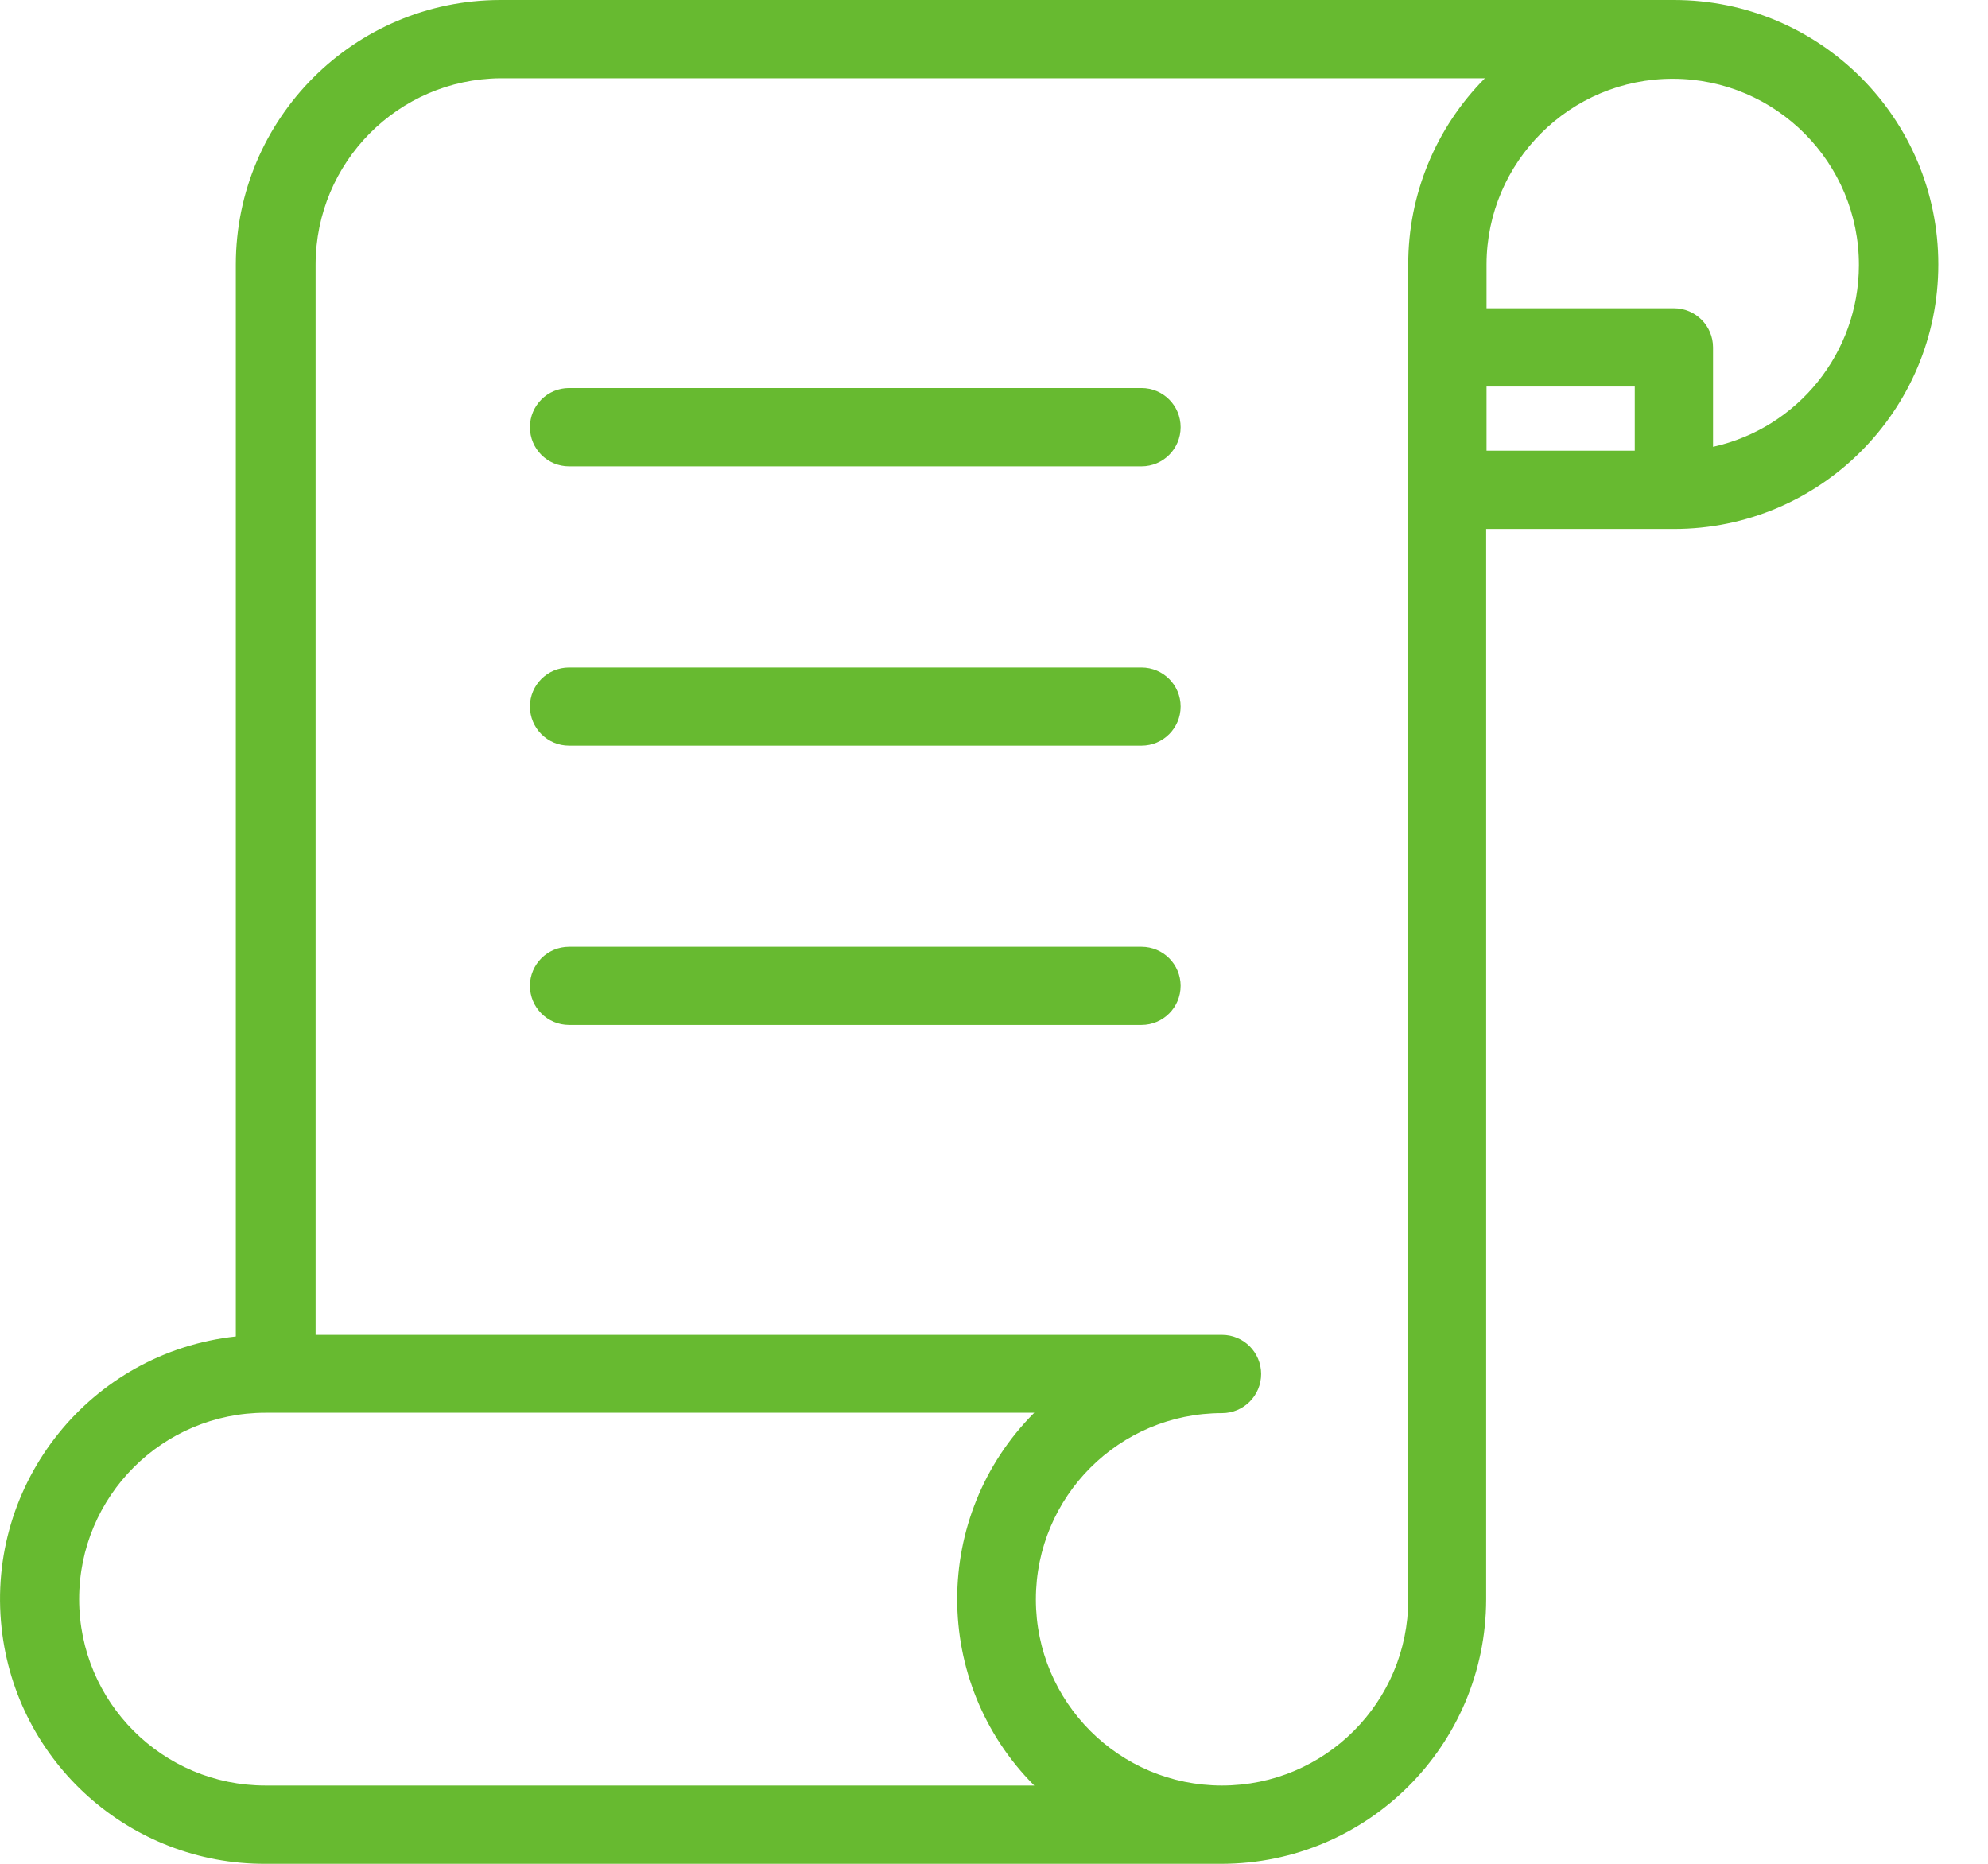
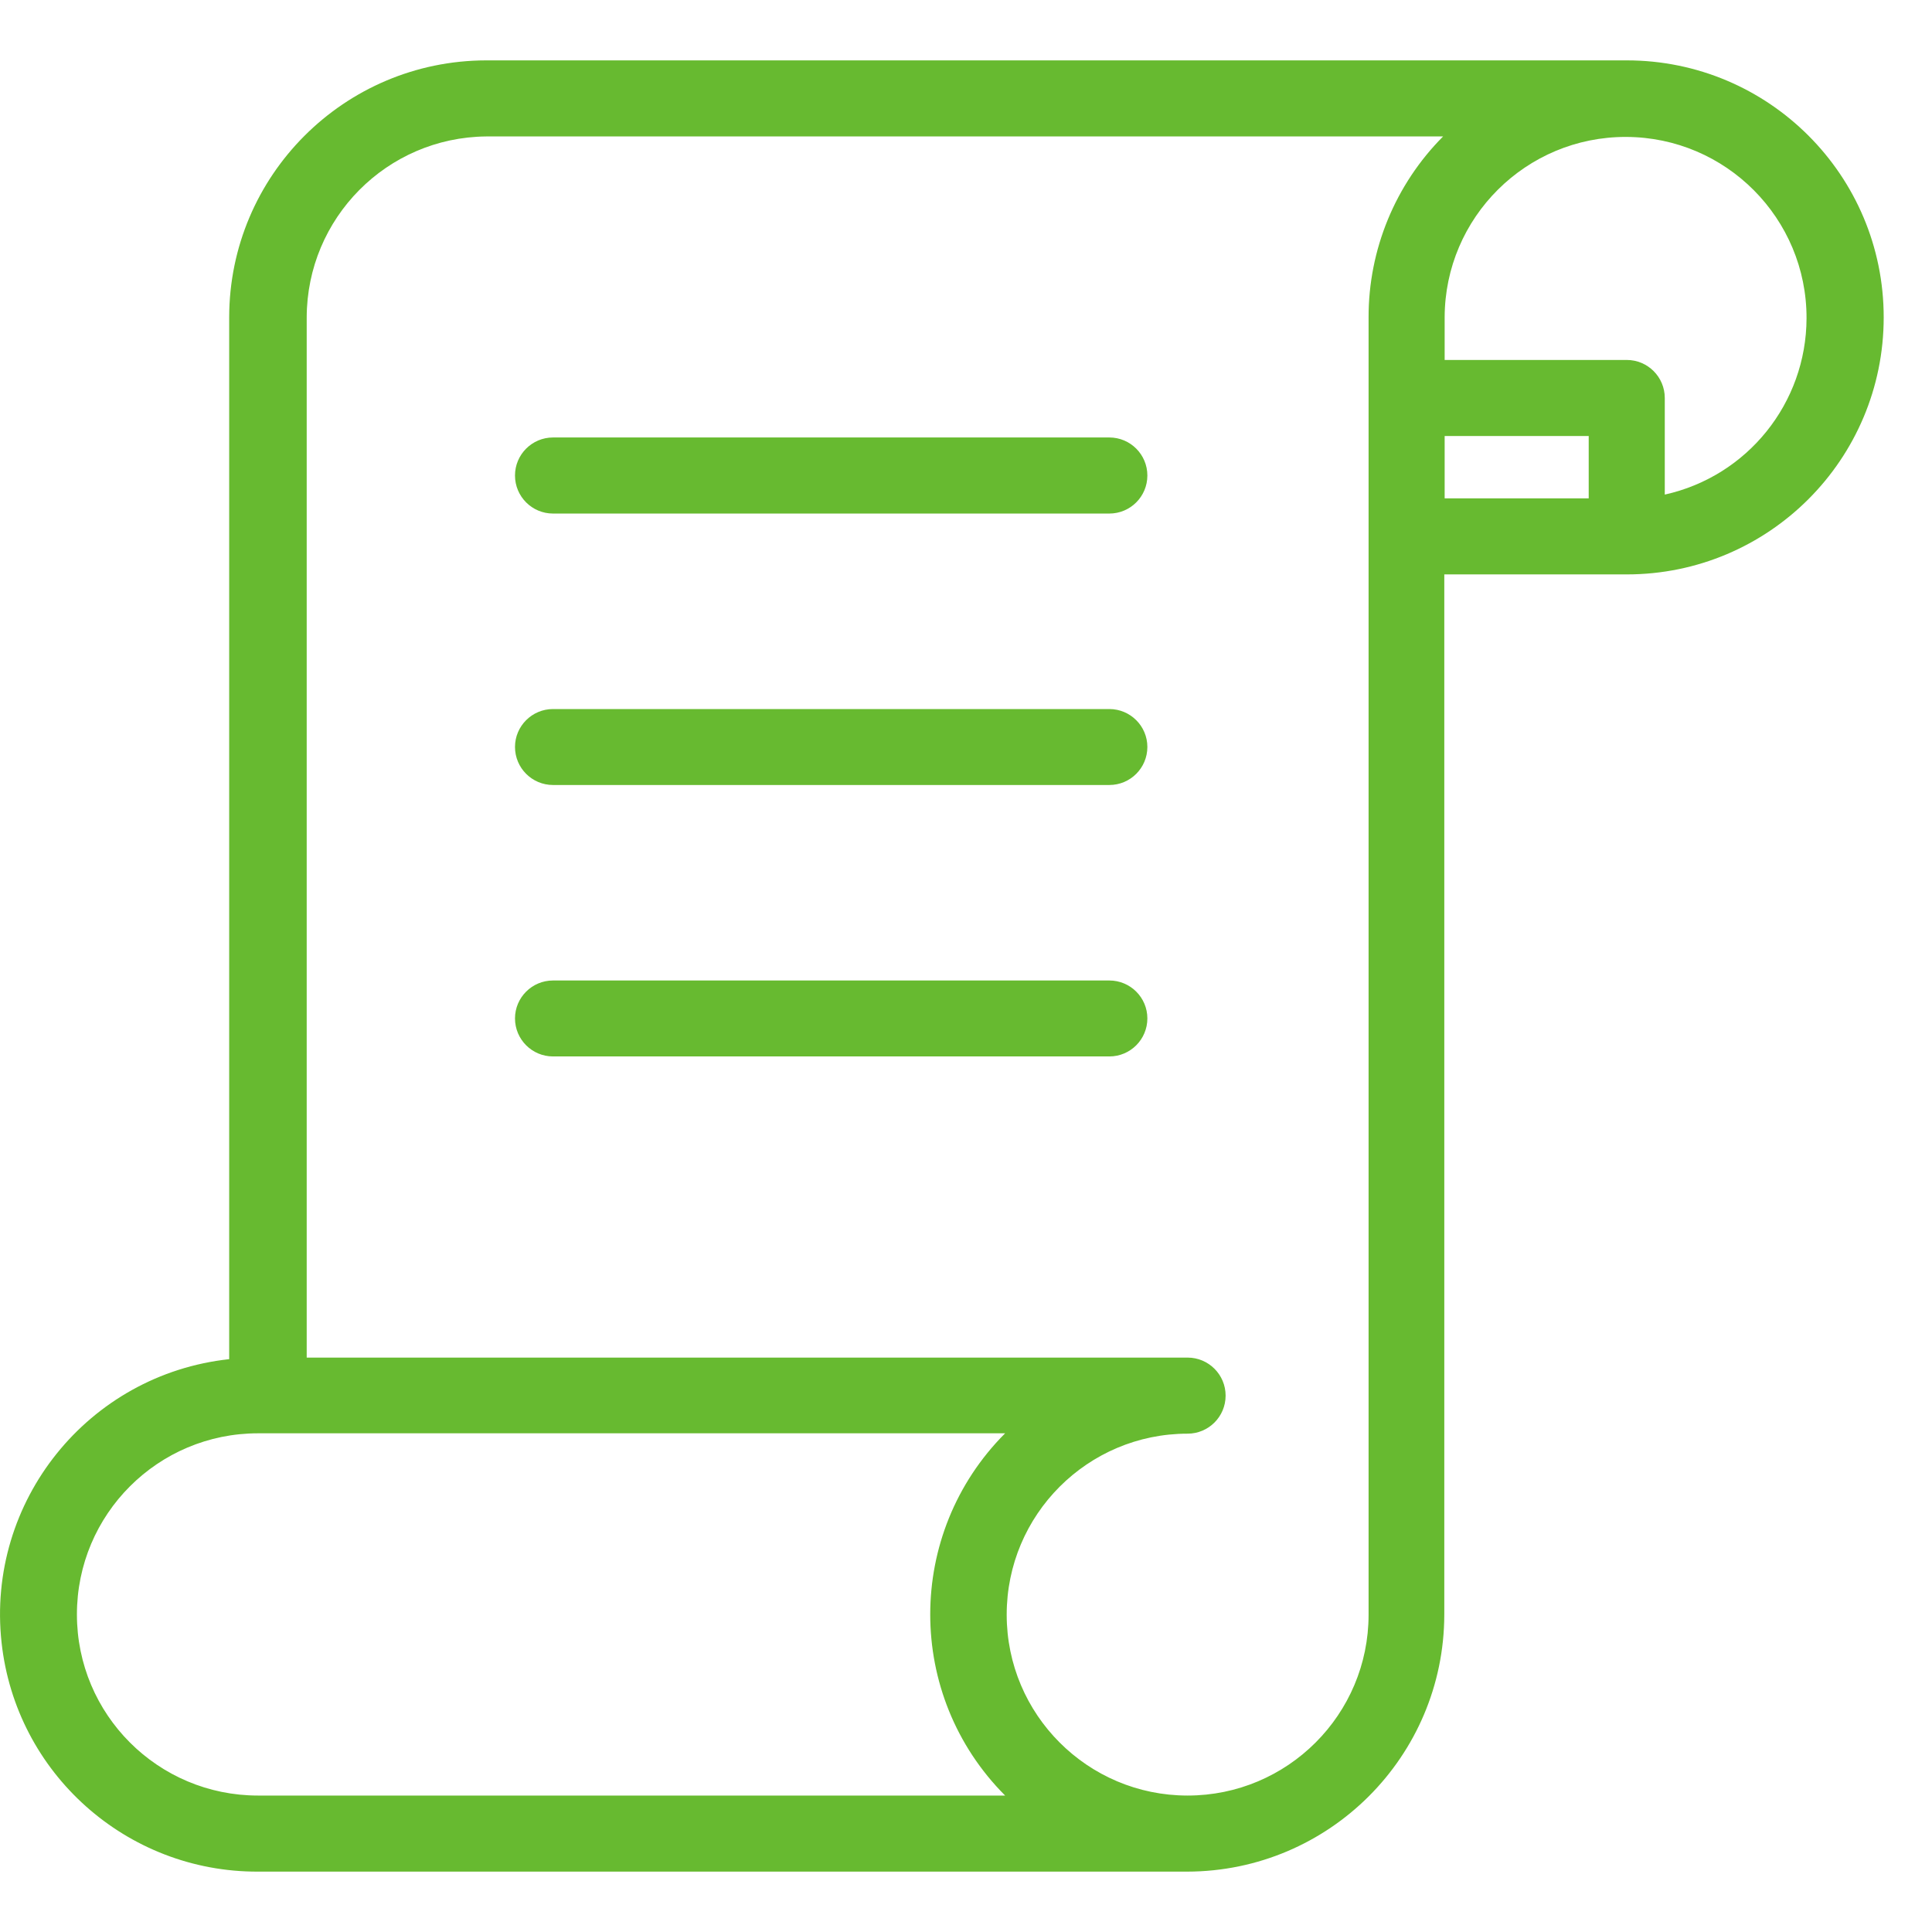
- <svg xmlns="http://www.w3.org/2000/svg" width="16" height="15" viewBox="0 0 16 15" fill="none">
+ <svg xmlns="http://www.w3.org/2000/svg" width="20" height="20" viewBox="0 0 16 15" fill="none">
  <path d="M13.472 0H4.026C2.851 0.002 1.899 0.954 1.898 2.128V10.756C0.729 10.883 -0.115 11.934 0.013 13.103C0.131 14.185 1.048 15.004 2.137 15H9.832C11.007 14.998 11.959 14.046 11.961 12.872V4.257H13.472C14.648 4.257 15.6 3.304 15.6 2.128C15.6 0.953 14.648 0 13.472 0ZM8.324 14.37H2.137C1.308 14.37 0.637 13.699 0.637 12.87C0.637 12.041 1.308 11.37 2.137 11.37H8.324C7.497 12.199 7.497 13.541 8.324 14.37ZM11.334 2.128V12.872C11.334 13.699 10.663 14.37 9.835 14.37C9.008 14.37 8.337 13.699 8.337 12.872C8.337 12.044 9.008 11.373 9.835 11.373C10.009 11.373 10.15 11.232 10.15 11.058C10.15 10.884 10.009 10.743 9.835 10.743H2.54V2.128C2.542 1.306 3.204 0.638 4.026 0.63H11.951C11.555 1.028 11.333 1.567 11.334 2.128ZM13.157 3.627H11.964V3.111H13.157V3.627ZM13.787 3.596V3.593V2.796C13.787 2.622 13.646 2.481 13.472 2.481H11.964V2.128C11.966 1.301 12.639 0.632 13.466 0.634C14.294 0.636 14.963 1.309 14.961 2.136C14.959 2.838 14.472 3.444 13.787 3.596Z" fill="#67BA30" />
  <path d="M9.187 3.123H4.58C4.406 3.123 4.265 3.264 4.265 3.438C4.265 3.612 4.406 3.753 4.58 3.753H9.187C9.361 3.753 9.502 3.612 9.502 3.438C9.502 3.264 9.361 3.123 9.187 3.123Z" fill="#67BA30" />
  <path d="M9.187 5.372H4.58C4.406 5.372 4.265 5.513 4.265 5.686C4.265 5.86 4.406 6.001 4.58 6.001H9.187C9.361 6.001 9.502 5.86 9.502 5.686C9.502 5.513 9.361 5.372 9.187 5.372Z" fill="#67BA30" />
  <path d="M9.187 7.62H4.58C4.406 7.62 4.265 7.761 4.265 7.934C4.265 8.108 4.406 8.249 4.58 8.249H9.187C9.361 8.249 9.502 8.108 9.502 7.934C9.502 7.761 9.361 7.62 9.187 7.62Z" fill="#67BA30" />
</svg>
